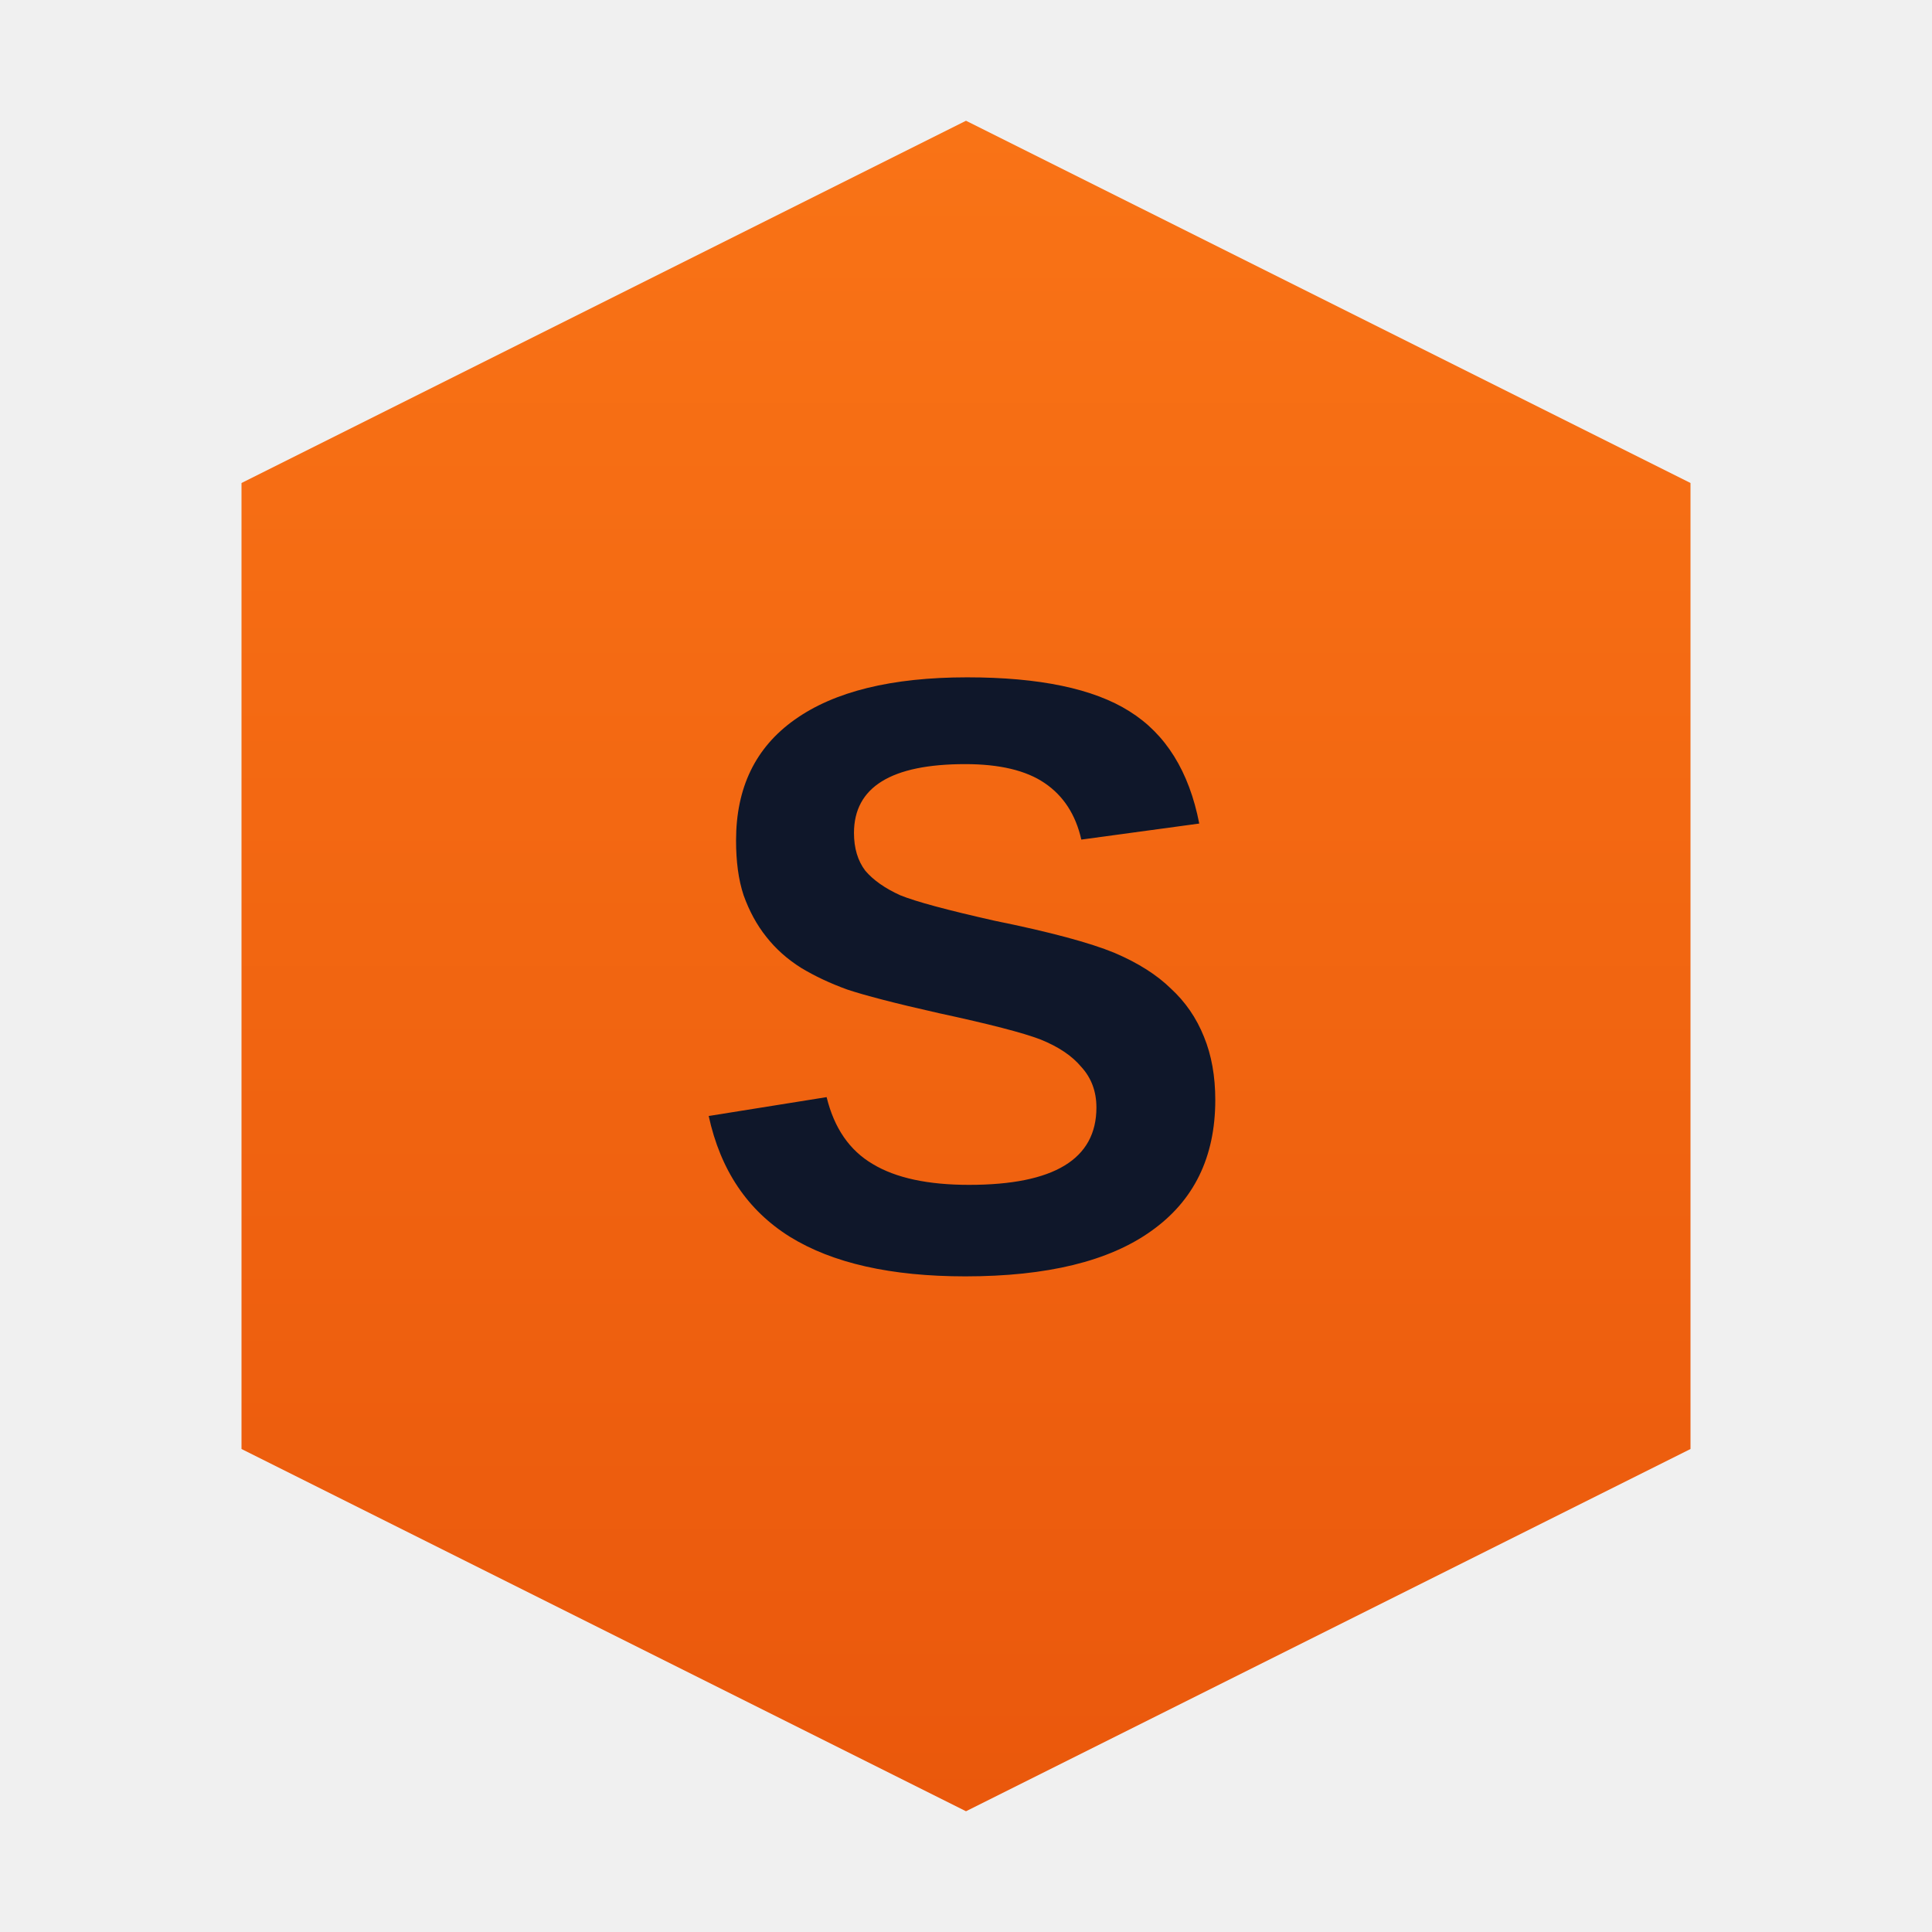
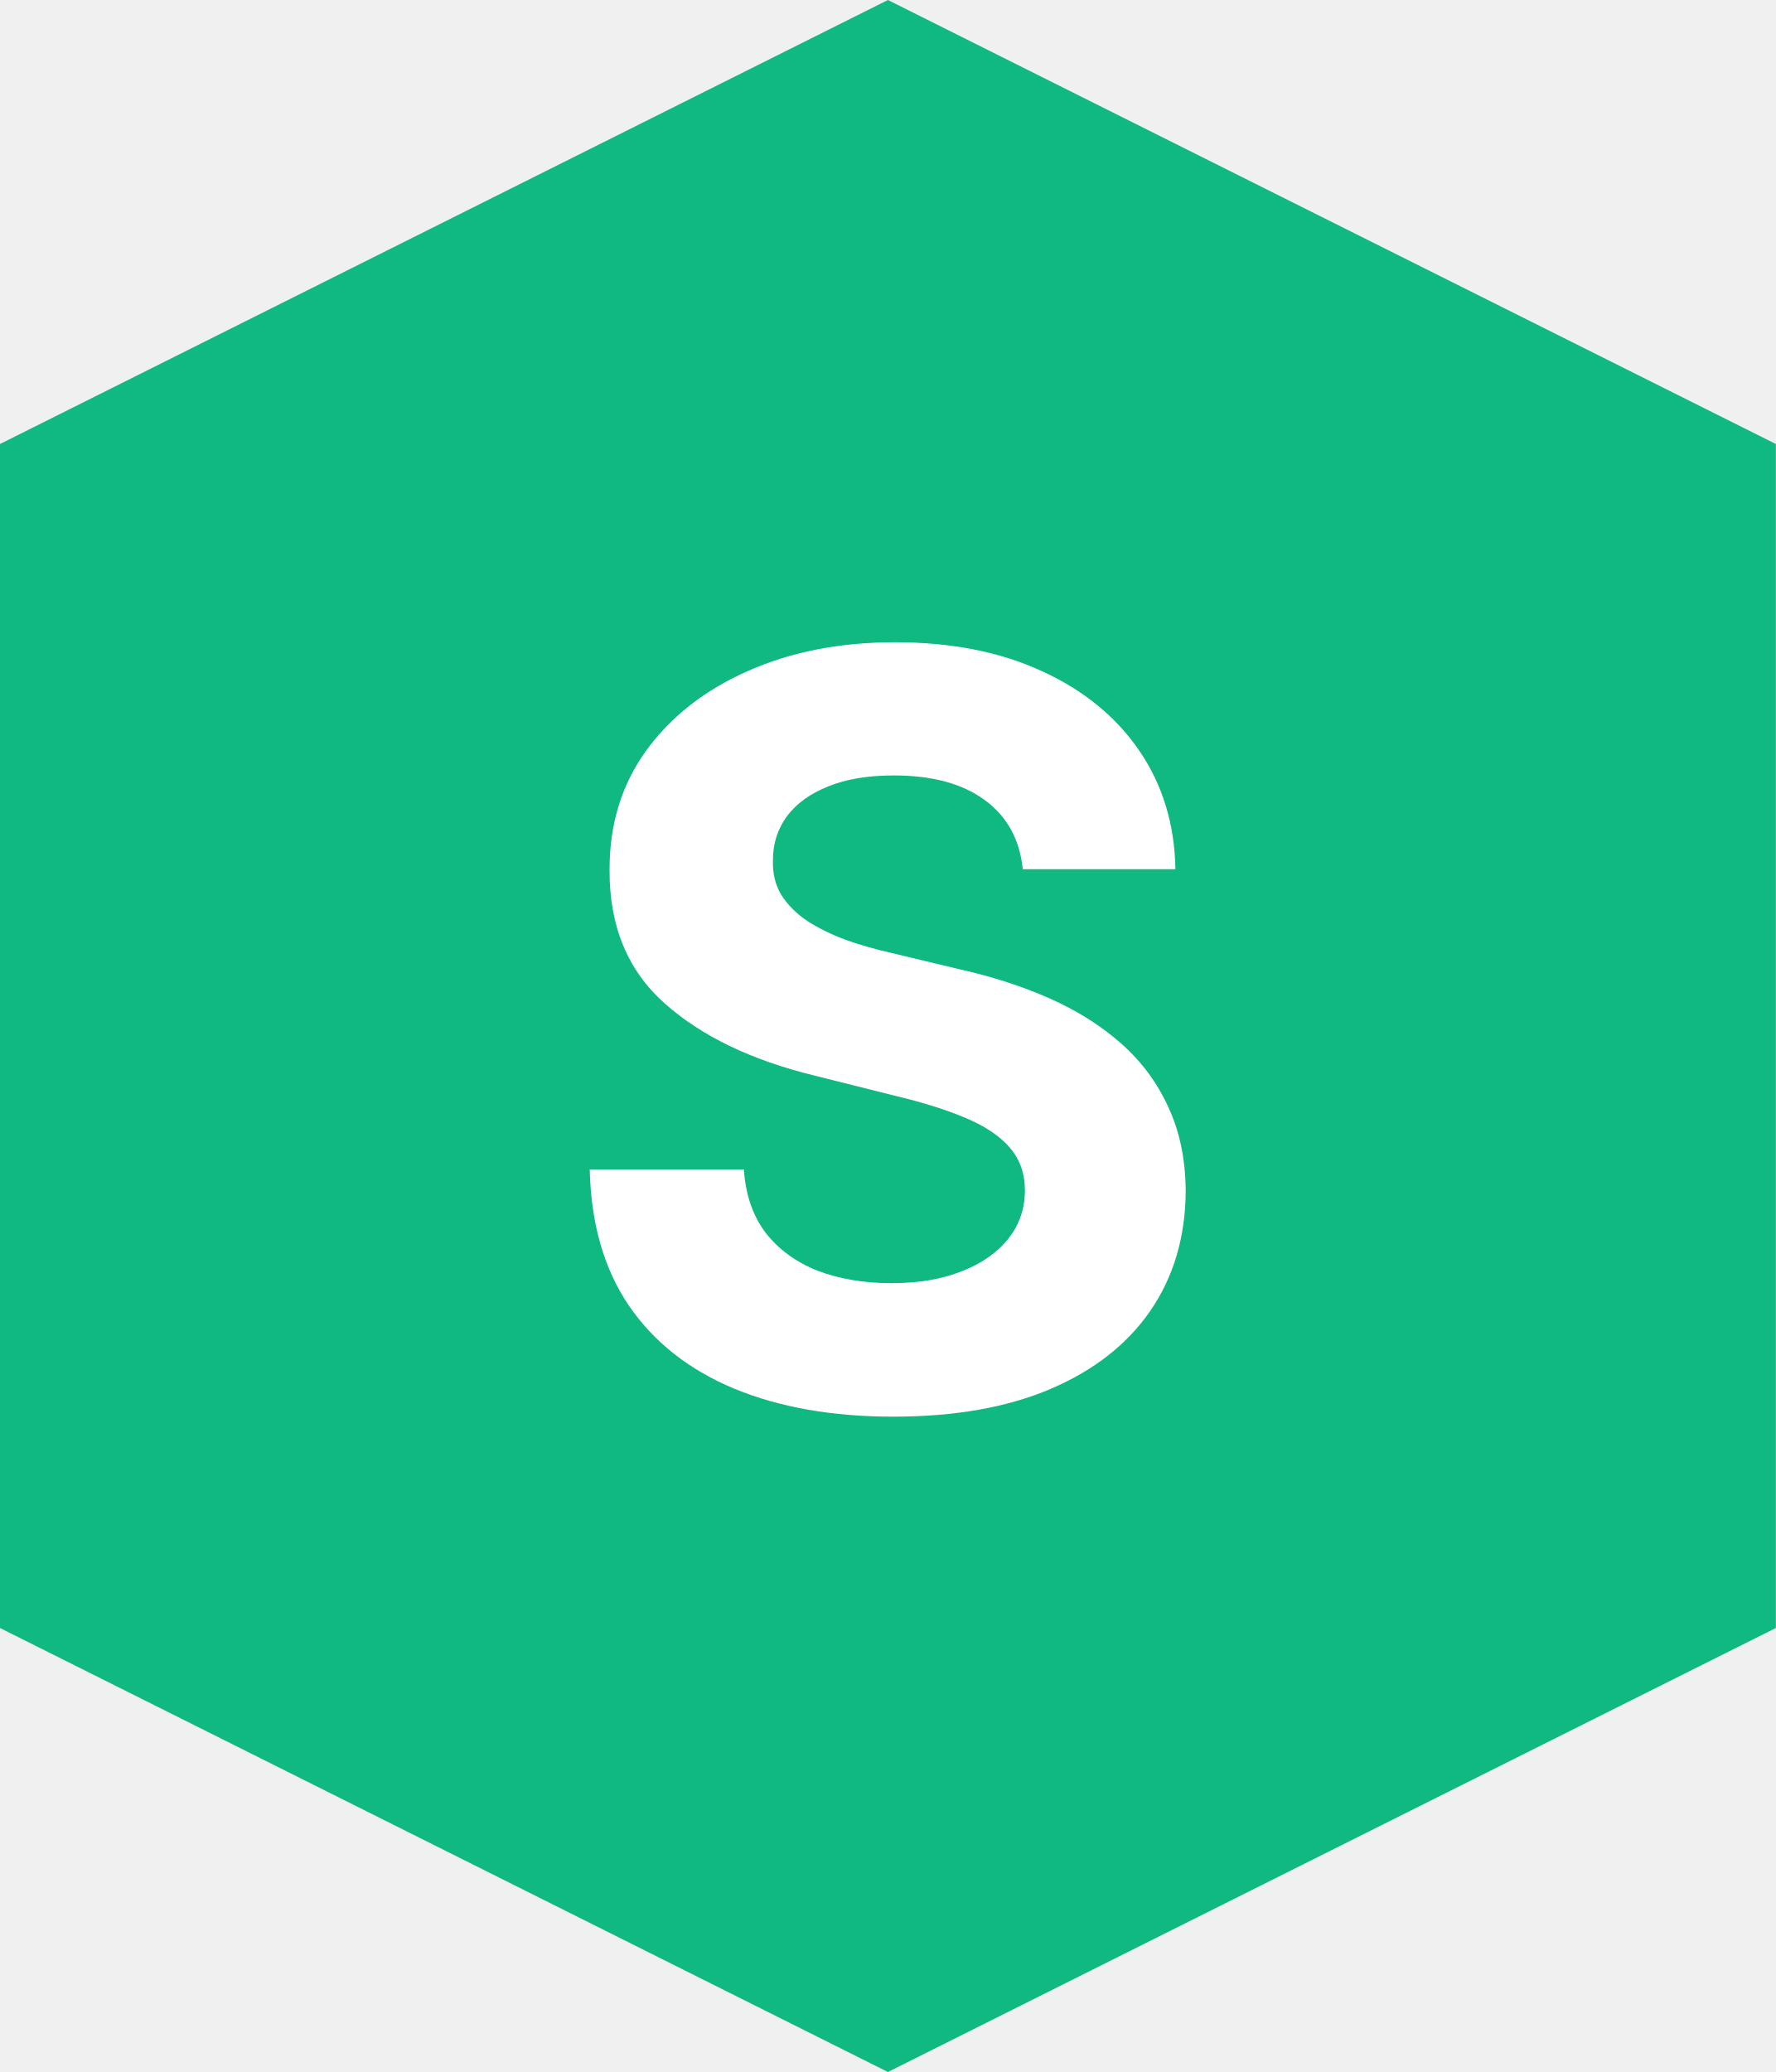
- <svg xmlns="http://www.w3.org/2000/svg" width="32" height="32" viewBox="0 0 32 32">
+ <svg xmlns="http://www.w3.org/2000/svg" width="24" height="28" viewBox="0 0 24 28" fill="none">
+   <path d="M12 0L24 6V22L12 28L0 22V6L12 0Z" fill="url(#paint0_linear_12_6)" />
+   <path d="M13.822 11.746C13.782 11.345 13.611 11.034 13.309 10.812C13.008 10.59 12.598 10.479 12.081 10.479C11.73 10.479 11.433 10.528 11.191 10.628C10.95 10.724 10.764 10.858 10.635 11.03C10.509 11.203 10.446 11.398 10.446 11.617C10.439 11.8 10.477 11.959 10.56 12.095C10.646 12.23 10.764 12.348 10.913 12.447C11.062 12.544 11.235 12.628 11.43 12.701C11.626 12.771 11.835 12.83 12.057 12.88L12.971 13.099C13.415 13.198 13.823 13.331 14.194 13.496C14.566 13.662 14.887 13.866 15.159 14.108C15.431 14.35 15.641 14.635 15.79 14.963C15.943 15.291 16.021 15.667 16.024 16.092C16.021 16.715 15.861 17.255 15.547 17.712C15.235 18.166 14.784 18.519 14.194 18.771C13.608 19.02 12.9 19.144 12.072 19.144C11.249 19.144 10.534 19.018 9.924 18.766C9.317 18.514 8.843 18.142 8.502 17.648C8.164 17.151 7.986 16.536 7.97 15.803H10.053C10.076 16.145 10.174 16.43 10.346 16.658C10.522 16.884 10.756 17.055 11.047 17.171C11.342 17.283 11.675 17.34 12.047 17.34C12.411 17.34 12.728 17.287 12.996 17.18C13.268 17.074 13.478 16.927 13.628 16.738C13.777 16.549 13.851 16.332 13.851 16.087C13.851 15.858 13.783 15.666 13.648 15.51C13.515 15.354 13.319 15.222 13.061 15.112C12.806 15.003 12.492 14.903 12.121 14.814L11.012 14.536C10.154 14.327 9.476 14 8.979 13.556C8.482 13.112 8.235 12.514 8.238 11.761C8.235 11.145 8.399 10.606 8.731 10.146C9.065 9.685 9.524 9.325 10.108 9.067C10.691 8.808 11.354 8.679 12.096 8.679C12.852 8.679 13.512 8.808 14.075 9.067C14.642 9.325 15.083 9.685 15.398 10.146C15.712 10.606 15.875 11.14 15.885 11.746H13.822Z" fill="white" />
  <defs>
-     <linearGradient id="orangeGradient" x1="0%" y1="0%" x2="0%" y2="100%">
-       <stop offset="0%" style="stop-color:#f97316" />
-       <stop offset="100%" style="stop-color:#ea580c" />
+     <linearGradient id="paint0_linear_12_6" x1="0" y1="0" x2="0" y2="28" gradientUnits="userSpaceOnUse">
+       <stop stop-color="#10B981" />
+       <stop offset="1" stop-color="#10B981" />
    </linearGradient>
  </defs>
-   <polygon points="16,2 28,8 28,24 16,30 4,24 4,8" fill="url(#orangeGradient)" />
-   <text x="16" y="21" text-anchor="middle" font-family="Arial" font-size="14" fill="#0f172a" font-weight="bold">S</text>
</svg>
